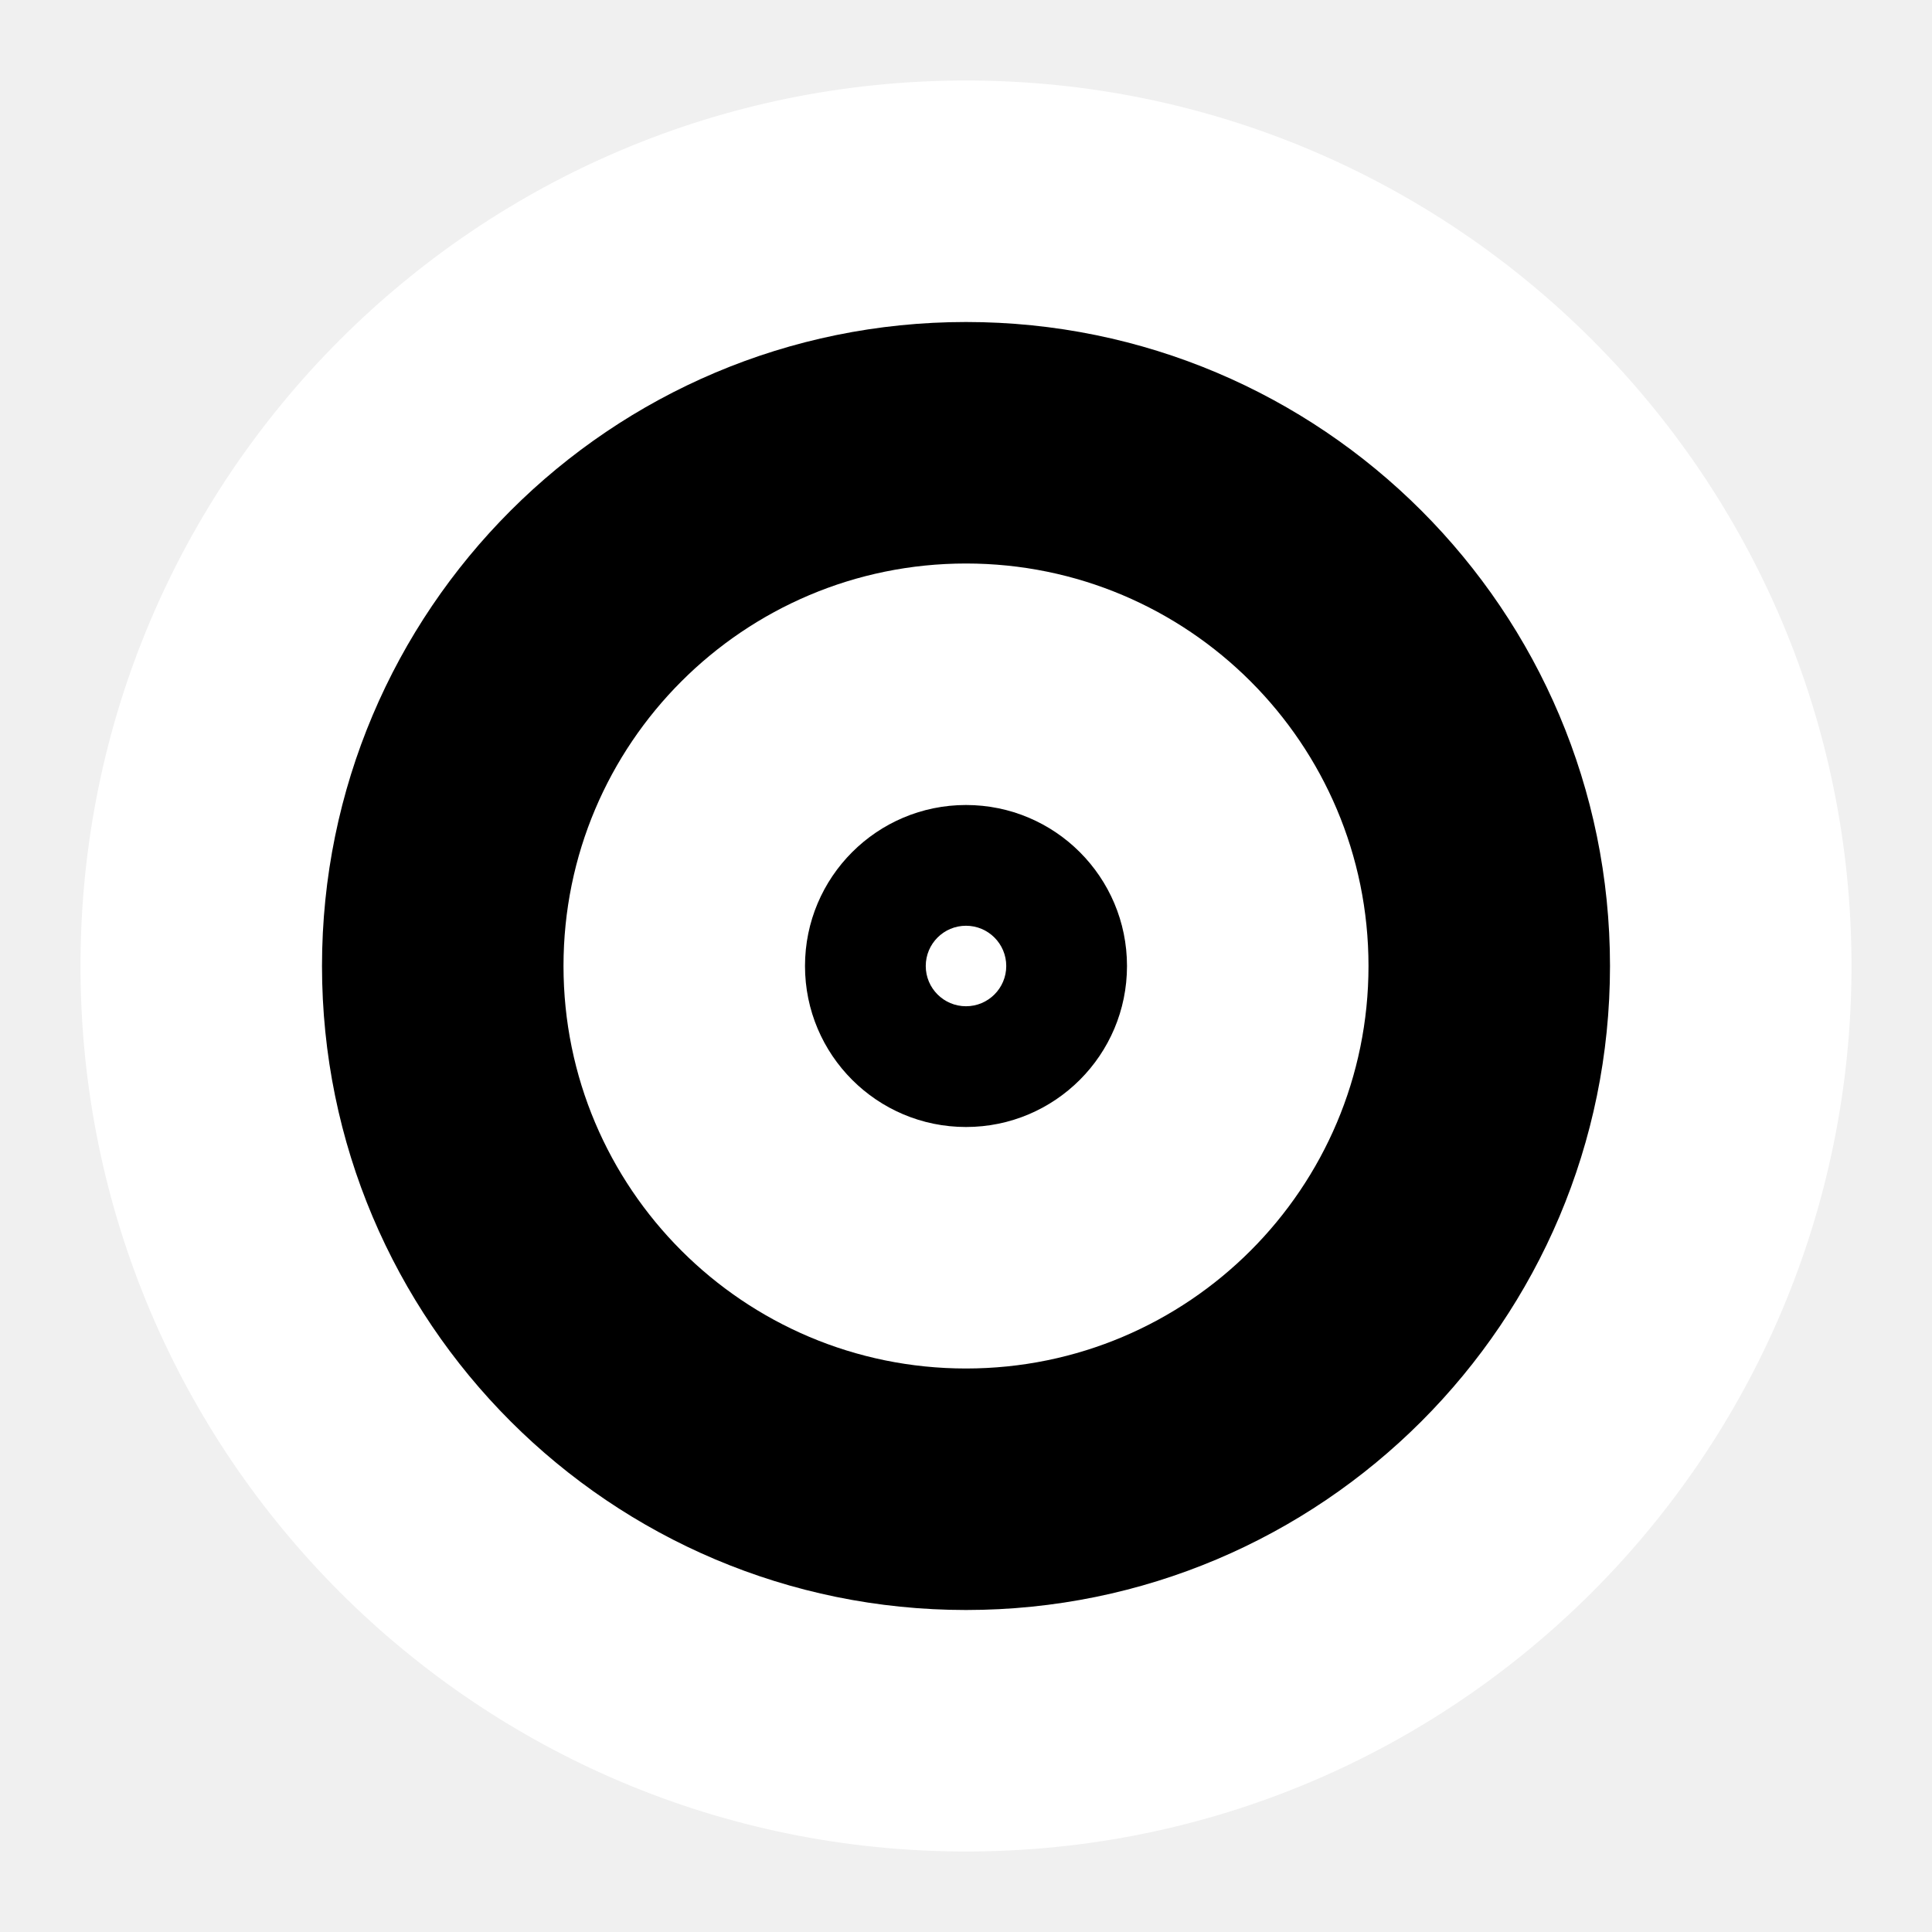
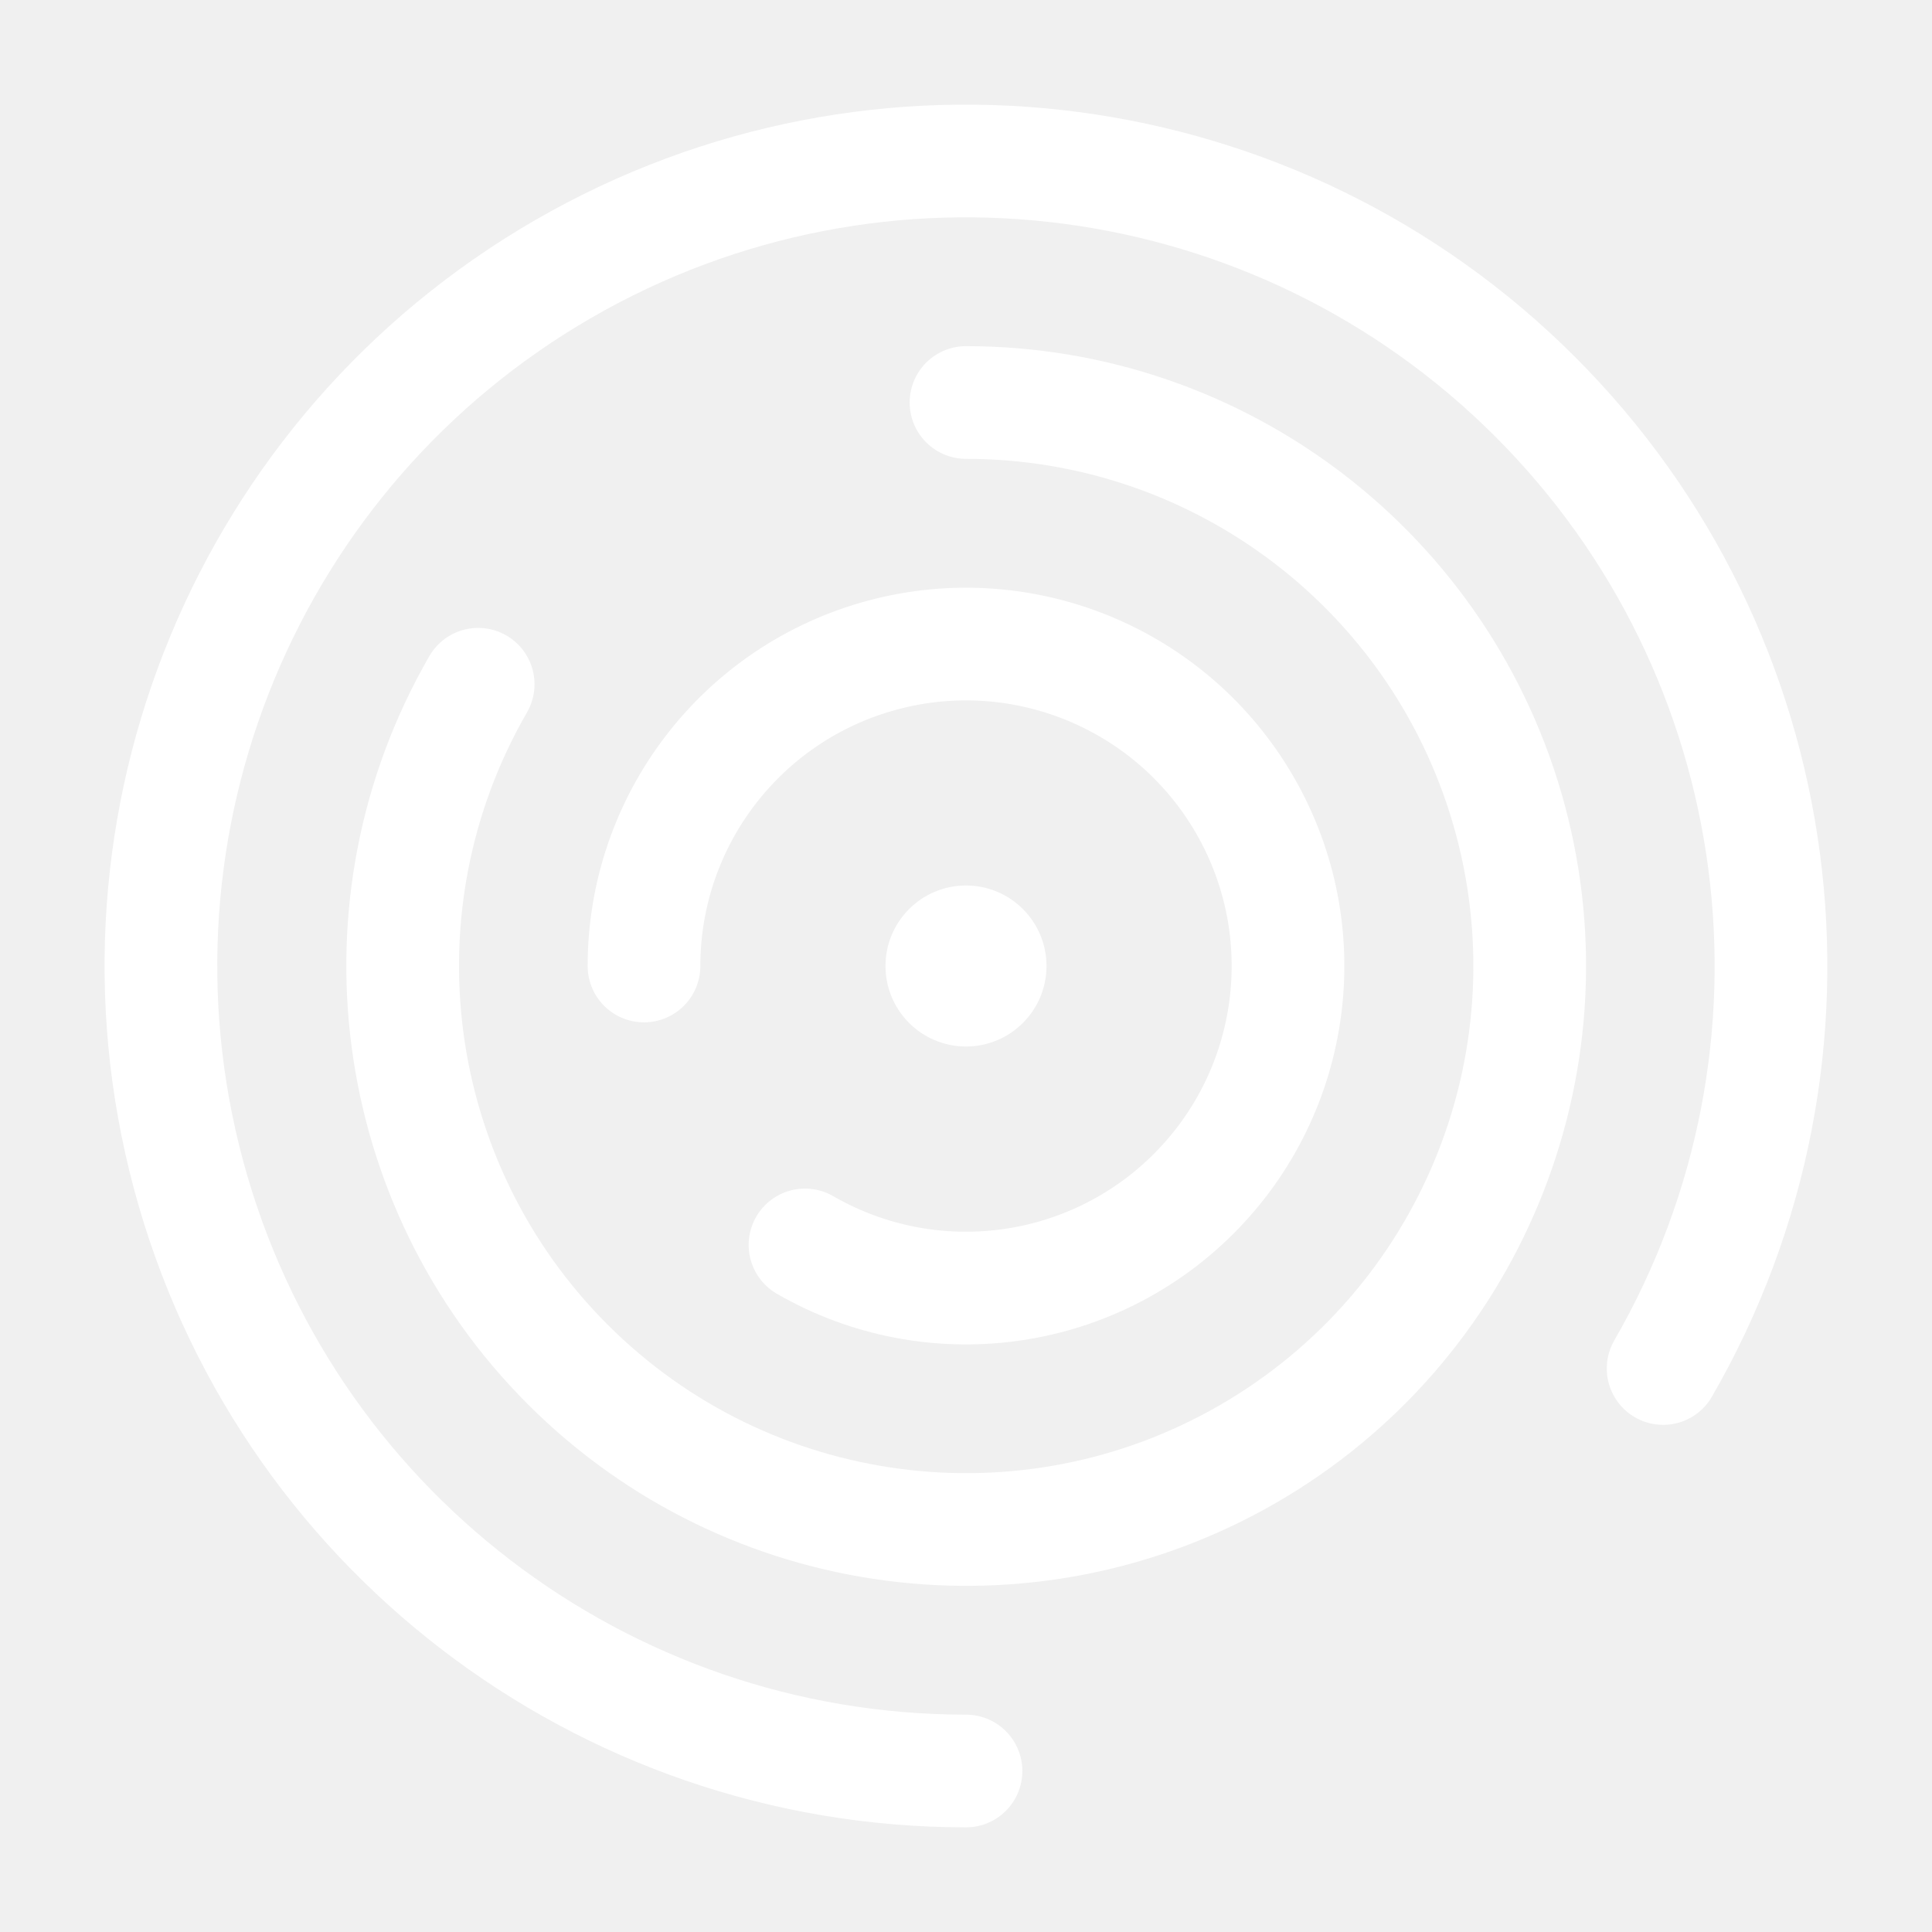
<svg xmlns="http://www.w3.org/2000/svg" viewBox="0 0 48 48" width="48" height="48">
-   <defs>
-     <clipPath id="ring-clip-w">
-       <circle cx="24" cy="24" r="22" />
-     </clipPath>
-   </defs>
-   <circle cx="24" cy="24" r="22" fill="#ffffff" />
-   <circle cx="24" cy="24" r="16" fill="#000000" />
-   <circle cx="24" cy="24" r="10" fill="#ffffff" />
-   <circle cx="24" cy="24" r="4" fill="#000000" />
-   <circle cx="24" cy="24" r="1" fill="#ffffff" />
+   <path d="M24,44 A20,20 0 1,1 41.32,34" fill="none" stroke="#ffffff" stroke-width="2.8" stroke-linecap="round" />
+   <path d="M24,10 A14,14 0 1,1 11.88,17" fill="none" stroke="#ffffff" stroke-width="2.8" stroke-linecap="round" />
+   <path d="M16,24 A8,8 0 1,1 20,30.93" fill="none" stroke="#ffffff" stroke-width="2.8" stroke-linecap="round" />
+   <circle cx="24" cy="24" r="2" fill="#ffffff" />
</svg>
